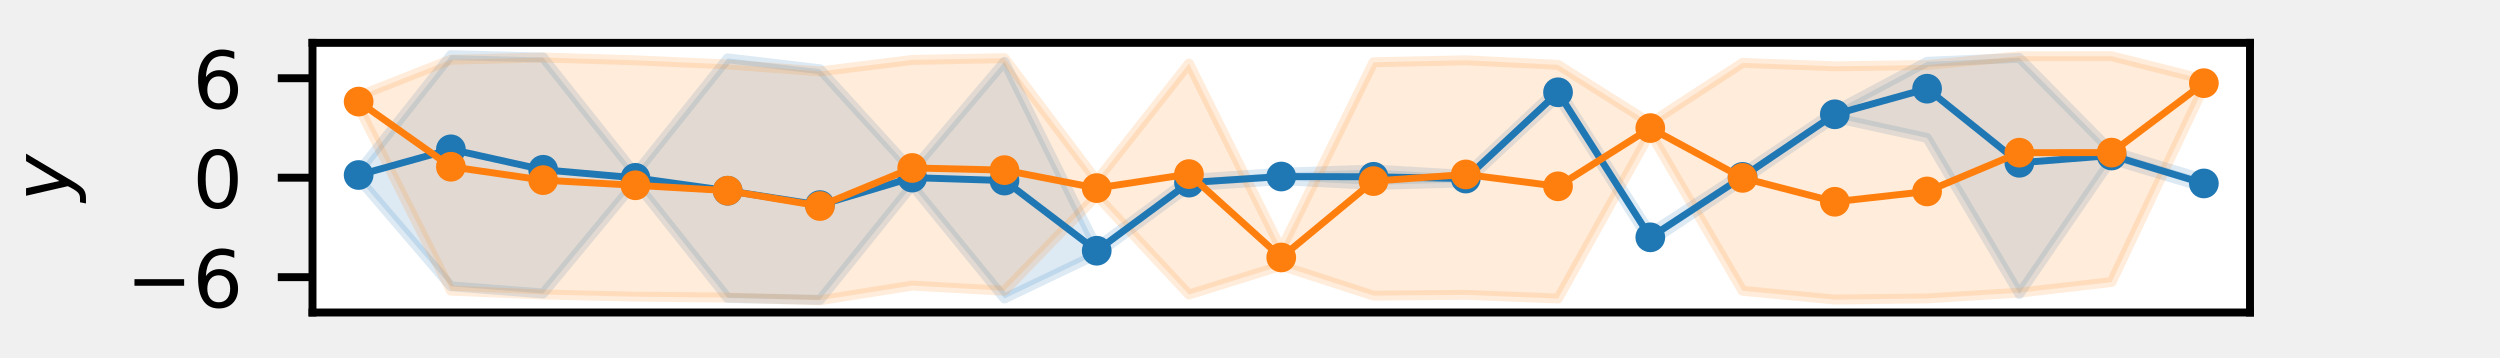
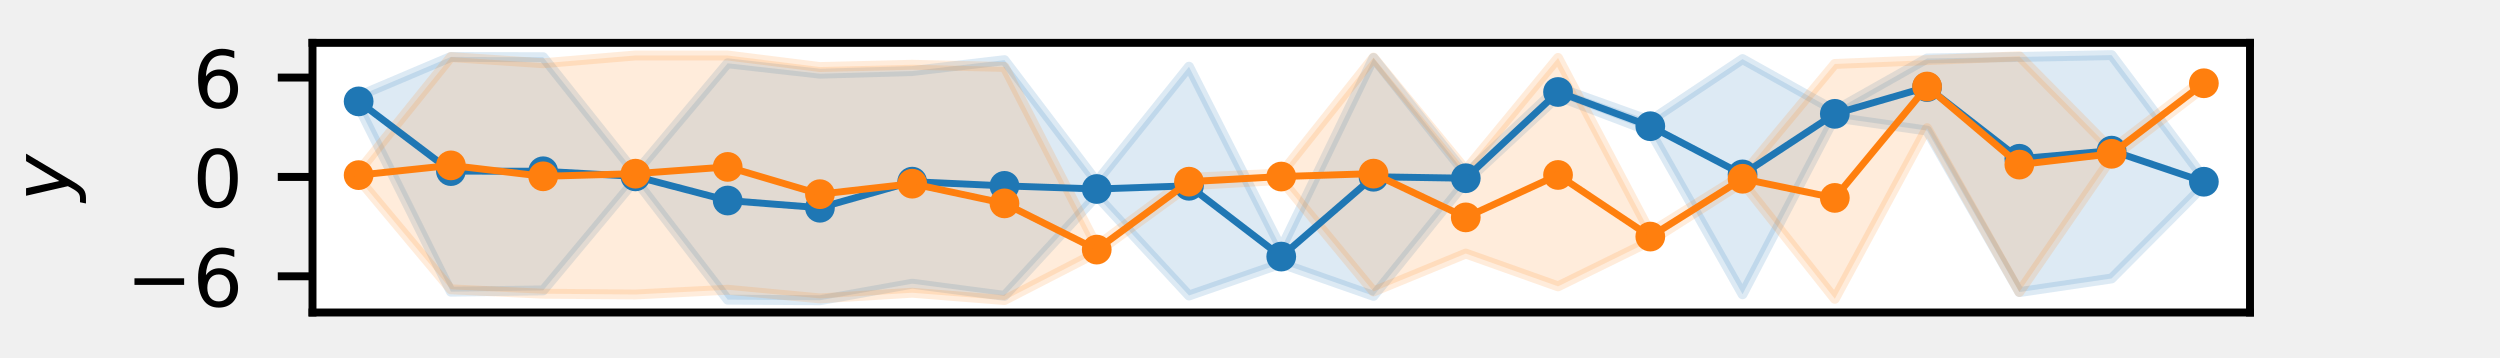
<svg xmlns="http://www.w3.org/2000/svg" xmlns:xlink="http://www.w3.org/1999/xlink" height="36pt" version="1.1" viewBox="0 0 252 36" width="252pt">
  <defs>
    <style type="text/css">*{stroke-linecap:butt;stroke-linejoin:round;}</style>
  </defs>
  <g id="figure_1">
    <g id="patch_1">
      <path d="M 0 36  L 252 36  L 252 0  L 0 0  z " style="fill:none;" />
    </g>
    <g id="axes_1">
      <g id="patch_2">
        <path d="M 31.5 31.5  L 226.8 31.5  L 226.8 4.32  L 31.5 4.32  z " style="fill:#ffffff;" />
      </g>
      <g id="PolyCollection_1">
        <defs>
-           <path d="M 36.15 -18.704  L 36.15 -17.994  L 45.45 -7.144  L 54.75 -6.42  L 64.05 -17.647  L 73.35 -5.962  L 82.65 -5.777  L 91.95 -17.304  L 101.25 -5.914  L 110.55 -10.36  L 119.85 -17.209  L 129.15 -17.841  L 138.45 -17.355  L 147.75 -17.614  L 157.05 -26.26  L 166.35 -11.615  L 175.65 -17.802  L 184.95 -24.128  L 194.25 -22.097  L 203.55 -6.368  L 212.85 -19.913  L 222.15 -17.126  L 222.15 -17.955  L 222.15 -17.955  L 212.85 -20.762  L 203.55 -30.165  L 194.25 -29.774  L 184.95 -24.821  L 175.65 -18.549  L 166.35 -12.524  L 157.05 -27.109  L 147.75 -18.369  L 138.45 -18.917  L 129.15 -18.589  L 119.85 -17.964  L 110.55 -11.067  L 101.25 -29.775  L 91.95 -18.803  L 82.65 -29.021  L 73.35 -30.121  L 64.05 -18.491  L 54.75 -30.206  L 45.45 -30.445  L 36.15 -18.704  z " id="mc173944330" style="stroke:#1f77b4;stroke-opacity:0.15;" />
+           <path d="M 36.15 -26.32  L 36.15 -25.25  L 45.45 -6.598  L 54.75 -6.728  L 64.05 -17.877  L 73.35 -5.796  L 82.65 -5.735  L 91.95 -7.405  L 101.25 -6.178  L 110.55 -16.274  L 119.85 -6.213  L 129.15 -9.439  L 138.45 -6.176  L 147.75 -17.67  L 157.05 -26.296  L 166.35 -22.761  L 175.65 -6.338  L 184.95 -24.167  L 194.25 -22.836  L 203.55 -6.556  L 212.85 -7.931  L 222.15 -17.291  L 222.15 -18.059  L 222.15 -18.059  L 212.85 -30.445  L 203.55 -30.259  L 194.25 -30.104  L 184.95 -24.853  L 175.65 -30.045  L 166.35 -23.838  L 157.05 -27.163  L 147.75 -18.443  L 138.45 -30.157  L 129.15 -10.964  L 119.85 -29.276  L 110.55 -17.688  L 101.25 -29.937  L 91.95 -28.838  L 82.65 -28.571  L 73.35 -29.621  L 64.05 -18.555  L 54.75 -30.234  L 45.45 -30.262  L 36.15 -26.32  z " id="mb3968c9707" style="stroke:#1f77b4;stroke-opacity:0.15;" />
        </defs>
-         <g clip-path="url(#p50b08d05d4)">
-           <use style="fill:#1f77b4;fill-opacity:0.15;stroke:#1f77b4;stroke-opacity:0.15;" x="0" xlink:href="#mc173944330" y="36" />
+         <g clip-path="url(#p0af0805f64)">
+           <use style="fill:#1f77b4;fill-opacity:0.15;stroke:#1f77b4;stroke-opacity:0.15;" x="0" xlink:href="#mb3968c9707" y="36" />
        </g>
      </g>
      <g id="PolyCollection_2">
        <defs>
-           <path d="M 36.15 -26.317  L 36.15 -25.211  L 45.45 -6.699  L 54.75 -6.316  L 64.05 -6.096  L 73.35 -6.004  L 82.65 -5.735  L 91.95 -7.212  L 101.25 -6.691  L 110.55 -16.28  L 119.85 -6.311  L 129.15 -9.216  L 138.45 -6.203  L 147.75 -6.282  L 157.05 -5.905  L 166.35 -22.617  L 175.65 -6.688  L 184.95 -5.805  L 194.25 -5.918  L 203.55 -6.497  L 212.85 -7.571  L 222.15 -27.215  L 222.15 -27.991  L 222.15 -27.991  L 212.85 -30.337  L 203.55 -30.334  L 194.25 -29.446  L 184.95 -29.317  L 175.65 -29.661  L 166.35 -23.595  L 157.05 -29.464  L 147.75 -29.923  L 138.45 -29.727  L 129.15 -10.888  L 119.85 -29.596  L 110.55 -17.794  L 101.25 -30.137  L 91.95 -29.963  L 82.65 -28.801  L 73.35 -29.505  L 64.05 -29.924  L 54.75 -30.206  L 45.45 -29.982  L 36.15 -26.317  z " id="m81cd01c00e" style="stroke:#ff7f0e;stroke-opacity:0.15;" />
+           <path d="M 36.15 -18.716  L 36.15 -17.961  L 45.45 -6.837  L 54.75 -6.392  L 64.05 -6.315  L 73.35 -6.795  L 82.65 -5.922  L 91.95 -6.492  L 101.25 -5.754  L 110.55 -10.543  L 119.85 -17.315  L 129.15 -17.873  L 138.45 -6.618  L 147.75 -10.441  L 157.05 -7.136  L 166.35 -11.698  L 175.65 -17.614  L 184.95 -5.881  L 194.25 -23.08  L 203.55 -6.573  L 212.85 -20.063  L 222.15 -27.198  L 222.15 -28.034  L 222.15 -28.034  L 212.85 -20.911  L 203.55 -30.328  L 194.25 -29.937  L 184.95 -29.552  L 175.65 -18.363  L 166.35 -12.562  L 157.05 -30.16  L 147.75 -18.878  L 138.45 -30.195  L 129.15 -18.511  L 119.85 -18.072  L 110.55 -11.2  L 101.25 -29.253  L 91.95 -29.472  L 82.65 -29.242  L 73.35 -30.406  L 64.05 -30.407  L 54.75 -29.626  L 45.45 -30.248  L 36.15 -18.716  z " id="mfd173b1306" style="stroke:#ff7f0e;stroke-opacity:0.15;" />
        </defs>
-         <g clip-path="url(#p50b08d05d4)">
-           <use style="fill:#ff7f0e;fill-opacity:0.15;stroke:#ff7f0e;stroke-opacity:0.15;" x="0" xlink:href="#m81cd01c00e" y="36" />
+         <g clip-path="url(#p0af0805f64)">
+           <use style="fill:#ff7f0e;fill-opacity:0.15;stroke:#ff7f0e;stroke-opacity:0.15;" x="0" xlink:href="#mfd173b1306" y="36" />
        </g>
      </g>
      <g id="matplotlib.axis_1" />
      <g id="matplotlib.axis_2">
        <g id="ytick_1">
          <g id="line2d_1">
            <defs>
-               <path d="M 0 0  L -3.5 0  " id="me4f5c03a17" style="stroke:#000000;stroke-width:0.8;" />
+               <path d="M 0 0  L -3.5 0  " id="mfa15c9ba62" style="stroke:#000000;stroke-width:0.8;" />
            </defs>
            <g>
-               <use style="stroke:#000000;stroke-width:0.8;" x="31.5" xlink:href="#me4f5c03a17" y="27.941" />
+               <use style="stroke:#000000;stroke-width:0.8;" x="31.5" xlink:href="#mfa15c9ba62" y="27.854" />
            </g>
          </g>
          <g id="text_1">
-             <g transform="translate(12.70625 30.98078)scale(0.08 -0.08)">
+             <g transform="translate(12.70625 30.89322)scale(0.08 -0.08)">
              <defs>
                <path d="M 678 2272  L 4684 2272  L 4684 1741  L 678 1741  L 678 2272  z " id="DejaVuSans-2212" transform="scale(0.015625)" />
                <path d="M 2113 2584  Q 1688 2584 1439 2293  Q 1191 2003 1191 1497  Q 1191 994 1439 701  Q 1688 409 2113 409  Q 2538 409 2786 701  Q 3034 994 3034 1497  Q 3034 2003 2786 2293  Q 2538 2584 2113 2584  z M 3366 4563  L 3366 3988  Q 3128 4100 2886 4159  Q 2644 4219 2406 4219  Q 1781 4219 1451 3797  Q 1122 3375 1075 2522  Q 1259 2794 1537 2939  Q 1816 3084 2150 3084  Q 2853 3084 3261 2657  Q 3669 2231 3669 1497  Q 3669 778 3244 343  Q 2819 -91 2113 -91  Q 1303 -91 875 529  Q 447 1150 447 2328  Q 447 3434 972 4092  Q 1497 4750 2381 4750  Q 2619 4750 2861 4703  Q 3103 4656 3366 4563  z " id="DejaVuSans-36" transform="scale(0.015625)" />
              </defs>
              <use xlink:href="#DejaVuSans-2212" />
              <use x="83.789" xlink:href="#DejaVuSans-36" />
            </g>
          </g>
        </g>
        <g id="ytick_2">
          <g id="line2d_2">
            <g>
-               <use style="stroke:#000000;stroke-width:0.8;" x="31.5" xlink:href="#me4f5c03a17" y="17.915" />
+               <use style="stroke:#000000;stroke-width:0.8;" x="31.5" xlink:href="#mfa15c9ba62" y="17.835" />
            </g>
          </g>
          <g id="text_2">
-             <g transform="translate(19.41 20.954)scale(0.08 -0.08)">
+             <g transform="translate(19.41 20.87411)scale(0.08 -0.08)">
              <defs>
                <path d="M 2034 4250  Q 1547 4250 1301 3770  Q 1056 3291 1056 2328  Q 1056 1369 1301 889  Q 1547 409 2034 409  Q 2525 409 2770 889  Q 3016 1369 3016 2328  Q 3016 3291 2770 3770  Q 2525 4250 2034 4250  z M 2034 4750  Q 2819 4750 3233 4129  Q 3647 3509 3647 2328  Q 3647 1150 3233 529  Q 2819 -91 2034 -91  Q 1250 -91 836 529  Q 422 1150 422 2328  Q 422 3509 836 4129  Q 1250 4750 2034 4750  z " id="DejaVuSans-30" transform="scale(0.015625)" />
              </defs>
              <use xlink:href="#DejaVuSans-30" />
            </g>
          </g>
        </g>
        <g id="ytick_3">
          <g id="line2d_3">
            <g>
-               <use style="stroke:#000000;stroke-width:0.8;" x="31.5" xlink:href="#me4f5c03a17" y="7.888" />
+               <use style="stroke:#000000;stroke-width:0.8;" x="31.5" xlink:href="#mfa15c9ba62" y="7.816" />
            </g>
          </g>
          <g id="text_3">
-             <g transform="translate(19.41 10.92721)scale(0.08 -0.08)">
+             <g transform="translate(19.41 10.855)scale(0.08 -0.08)">
              <use xlink:href="#DejaVuSans-36" />
            </g>
          </g>
        </g>
        <g id="text_4">
          <g transform="translate(7.02625 20.31)rotate(-90)scale(0.08 -0.08)">
            <defs>
              <path d="M 1588 -325  Q 1188 -997 936 -1164  Q 684 -1331 294 -1331  L -159 -1331  L -63 -850  L 269 -850  Q 509 -850 678 -719  Q 847 -588 1056 -206  L 1234 128  L 459 3500  L 1069 3500  L 1650 819  L 3256 3500  L 3859 3500  L 1588 -325  z " id="DejaVuSans-Oblique-79" transform="scale(0.015625)" />
            </defs>
            <use transform="translate(0 0.3125)" xlink:href="#DejaVuSans-Oblique-79" />
          </g>
        </g>
      </g>
      <g id="line2d_4">
-         <path clip-path="url(#p50b08d05d4)" d="M 36.15 17.641  L 45.45 15.052  L 54.75 17.112  L 64.05 17.924  L 73.35 19.224  L 82.65 20.673  L 91.95 17.904  L 101.25 18.202  L 110.55 25.273  L 119.85 18.409  L 129.15 17.793  L 138.45 17.821  L 147.75 17.998  L 157.05 9.303  L 166.35 23.922  L 175.65 17.829  L 184.95 11.521  L 194.25 8.94  L 203.55 16.409  L 212.85 15.675  L 222.15 18.492  " style="fill:none;stroke:#1f77b4;stroke-linecap:square;stroke-width:0.7;" />
+         <path clip-path="url(#p0af0805f64)" d="M 36.15 10.22  L 45.45 17.248  L 54.75 17.263  L 64.05 17.779  L 73.35 20.213  L 82.65 20.942  L 91.95 18.31  L 101.25 18.735  L 110.55 19.051  L 119.85 18.728  L 129.15 25.863  L 138.45 17.817  L 147.75 17.965  L 157.05 9.272  L 166.35 12.722  L 175.65 17.581  L 184.95 11.475  L 194.25 8.776  L 203.55 16.002  L 212.85 15.185  L 222.15 18.319  " style="fill:none;stroke:#1f77b4;stroke-linecap:square;stroke-width:0.7;" />
        <defs>
-           <path d="M 0 1  C 0.265 1 0.52 0.895 0.707 0.707  C 0.895 0.52 1 0.265 1 0  C 1 -0.265 0.895 -0.52 0.707 -0.707  C 0.52 -0.895 0.265 -1 0 -1  C -0.265 -1 -0.52 -0.895 -0.707 -0.707  C -0.895 -0.52 -1 -0.265 -1 0  C -1 0.265 -0.895 0.52 -0.707 0.707  C -0.52 0.895 -0.265 1 0 1  z " id="m9fa65e1dbb" style="stroke:#1f77b4;" />
+           <path d="M 0 1  C 0.265 1 0.52 0.895 0.707 0.707  C 0.895 0.52 1 0.265 1 0  C 1 -0.265 0.895 -0.52 0.707 -0.707  C 0.52 -0.895 0.265 -1 0 -1  C -0.265 -1 -0.52 -0.895 -0.707 -0.707  C -0.895 -0.52 -1 -0.265 -1 0  C -1 0.265 -0.895 0.52 -0.707 0.707  C -0.52 0.895 -0.265 1 0 1  z " id="md673b250f0" style="stroke:#1f77b4;" />
        </defs>
-         <g clip-path="url(#p50b08d05d4)">
-           <use style="fill:#1f77b4;stroke:#1f77b4;" x="36.15" xlink:href="#m9fa65e1dbb" y="17.641" />
-           <use style="fill:#1f77b4;stroke:#1f77b4;" x="45.45" xlink:href="#m9fa65e1dbb" y="15.052" />
-           <use style="fill:#1f77b4;stroke:#1f77b4;" x="54.75" xlink:href="#m9fa65e1dbb" y="17.112" />
-           <use style="fill:#1f77b4;stroke:#1f77b4;" x="64.05" xlink:href="#m9fa65e1dbb" y="17.924" />
-           <use style="fill:#1f77b4;stroke:#1f77b4;" x="73.35" xlink:href="#m9fa65e1dbb" y="19.224" />
-           <use style="fill:#1f77b4;stroke:#1f77b4;" x="82.65" xlink:href="#m9fa65e1dbb" y="20.673" />
-           <use style="fill:#1f77b4;stroke:#1f77b4;" x="91.95" xlink:href="#m9fa65e1dbb" y="17.904" />
-           <use style="fill:#1f77b4;stroke:#1f77b4;" x="101.25" xlink:href="#m9fa65e1dbb" y="18.202" />
-           <use style="fill:#1f77b4;stroke:#1f77b4;" x="110.55" xlink:href="#m9fa65e1dbb" y="25.273" />
-           <use style="fill:#1f77b4;stroke:#1f77b4;" x="119.85" xlink:href="#m9fa65e1dbb" y="18.409" />
-           <use style="fill:#1f77b4;stroke:#1f77b4;" x="129.15" xlink:href="#m9fa65e1dbb" y="17.793" />
-           <use style="fill:#1f77b4;stroke:#1f77b4;" x="138.45" xlink:href="#m9fa65e1dbb" y="17.821" />
-           <use style="fill:#1f77b4;stroke:#1f77b4;" x="147.75" xlink:href="#m9fa65e1dbb" y="17.998" />
-           <use style="fill:#1f77b4;stroke:#1f77b4;" x="157.05" xlink:href="#m9fa65e1dbb" y="9.303" />
-           <use style="fill:#1f77b4;stroke:#1f77b4;" x="166.35" xlink:href="#m9fa65e1dbb" y="23.922" />
-           <use style="fill:#1f77b4;stroke:#1f77b4;" x="175.65" xlink:href="#m9fa65e1dbb" y="17.829" />
-           <use style="fill:#1f77b4;stroke:#1f77b4;" x="184.95" xlink:href="#m9fa65e1dbb" y="11.521" />
-           <use style="fill:#1f77b4;stroke:#1f77b4;" x="194.25" xlink:href="#m9fa65e1dbb" y="8.94" />
-           <use style="fill:#1f77b4;stroke:#1f77b4;" x="203.55" xlink:href="#m9fa65e1dbb" y="16.409" />
-           <use style="fill:#1f77b4;stroke:#1f77b4;" x="212.85" xlink:href="#m9fa65e1dbb" y="15.675" />
-           <use style="fill:#1f77b4;stroke:#1f77b4;" x="222.15" xlink:href="#m9fa65e1dbb" y="18.492" />
+         <g clip-path="url(#p0af0805f64)">
+           <use style="fill:#1f77b4;stroke:#1f77b4;" x="36.15" xlink:href="#md673b250f0" y="10.22" />
+           <use style="fill:#1f77b4;stroke:#1f77b4;" x="45.45" xlink:href="#md673b250f0" y="17.248" />
+           <use style="fill:#1f77b4;stroke:#1f77b4;" x="54.75" xlink:href="#md673b250f0" y="17.263" />
+           <use style="fill:#1f77b4;stroke:#1f77b4;" x="64.05" xlink:href="#md673b250f0" y="17.779" />
+           <use style="fill:#1f77b4;stroke:#1f77b4;" x="73.35" xlink:href="#md673b250f0" y="20.213" />
+           <use style="fill:#1f77b4;stroke:#1f77b4;" x="82.65" xlink:href="#md673b250f0" y="20.942" />
+           <use style="fill:#1f77b4;stroke:#1f77b4;" x="91.95" xlink:href="#md673b250f0" y="18.31" />
+           <use style="fill:#1f77b4;stroke:#1f77b4;" x="101.25" xlink:href="#md673b250f0" y="18.735" />
+           <use style="fill:#1f77b4;stroke:#1f77b4;" x="110.55" xlink:href="#md673b250f0" y="19.051" />
+           <use style="fill:#1f77b4;stroke:#1f77b4;" x="119.85" xlink:href="#md673b250f0" y="18.728" />
+           <use style="fill:#1f77b4;stroke:#1f77b4;" x="129.15" xlink:href="#md673b250f0" y="25.863" />
+           <use style="fill:#1f77b4;stroke:#1f77b4;" x="138.45" xlink:href="#md673b250f0" y="17.817" />
+           <use style="fill:#1f77b4;stroke:#1f77b4;" x="147.75" xlink:href="#md673b250f0" y="17.965" />
+           <use style="fill:#1f77b4;stroke:#1f77b4;" x="157.05" xlink:href="#md673b250f0" y="9.272" />
+           <use style="fill:#1f77b4;stroke:#1f77b4;" x="166.35" xlink:href="#md673b250f0" y="12.722" />
+           <use style="fill:#1f77b4;stroke:#1f77b4;" x="175.65" xlink:href="#md673b250f0" y="17.581" />
+           <use style="fill:#1f77b4;stroke:#1f77b4;" x="184.95" xlink:href="#md673b250f0" y="11.475" />
+           <use style="fill:#1f77b4;stroke:#1f77b4;" x="194.25" xlink:href="#md673b250f0" y="8.776" />
+           <use style="fill:#1f77b4;stroke:#1f77b4;" x="203.55" xlink:href="#md673b250f0" y="16.002" />
+           <use style="fill:#1f77b4;stroke:#1f77b4;" x="212.85" xlink:href="#md673b250f0" y="15.185" />
+           <use style="fill:#1f77b4;stroke:#1f77b4;" x="222.15" xlink:href="#md673b250f0" y="18.319" />
        </g>
      </g>
      <g id="line2d_5">
-         <path clip-path="url(#p50b08d05d4)" d="M 36.15 10.241  L 45.45 16.808  L 54.75 18.158  L 64.05 18.676  L 73.35 19.22  L 82.65 20.769  L 91.95 16.929  L 101.25 17.148  L 110.55 18.961  L 119.85 17.548  L 129.15 25.953  L 138.45 18.255  L 147.75 17.583  L 157.05 18.78  L 166.35 12.911  L 175.65 17.93  L 184.95 20.337  L 194.25 19.298  L 203.55 15.388  L 212.85 15.383  L 222.15 8.384  " style="fill:none;stroke:#ff7f0e;stroke-linecap:square;stroke-width:0.7;" />
+         <path clip-path="url(#p0af0805f64)" d="M 36.15 17.653  L 45.45 16.671  L 54.75 17.772  L 64.05 17.506  L 73.35 16.824  L 82.65 19.573  L 91.95 18.516  L 101.25 20.501  L 110.55 25.159  L 119.85 18.313  L 129.15 17.796  L 138.45 17.502  L 147.75 21.912  L 157.05 17.636  L 166.35 23.847  L 175.65 18.019  L 184.95 19.949  L 194.25 8.72  L 203.55 16.592  L 212.85 15.503  L 222.15 8.392  " style="fill:none;stroke:#ff7f0e;stroke-linecap:square;stroke-width:0.7;" />
        <defs>
-           <path d="M 0 1  C 0.265 1 0.52 0.895 0.707 0.707  C 0.895 0.52 1 0.265 1 0  C 1 -0.265 0.895 -0.52 0.707 -0.707  C 0.52 -0.895 0.265 -1 0 -1  C -0.265 -1 -0.52 -0.895 -0.707 -0.707  C -0.895 -0.52 -1 -0.265 -1 0  C -1 0.265 -0.895 0.52 -0.707 0.707  C -0.52 0.895 -0.265 1 0 1  z " id="md3b6dc331a" style="stroke:#ff7f0e;" />
+           <path d="M 0 1  C 0.265 1 0.52 0.895 0.707 0.707  C 0.895 0.52 1 0.265 1 0  C 1 -0.265 0.895 -0.52 0.707 -0.707  C 0.52 -0.895 0.265 -1 0 -1  C -0.265 -1 -0.52 -0.895 -0.707 -0.707  C -0.895 -0.52 -1 -0.265 -1 0  C -1 0.265 -0.895 0.52 -0.707 0.707  C -0.52 0.895 -0.265 1 0 1  z " id="m6d2956a4fe" style="stroke:#ff7f0e;" />
        </defs>
-         <g clip-path="url(#p50b08d05d4)">
-           <use style="fill:#ff7f0e;stroke:#ff7f0e;" x="36.15" xlink:href="#md3b6dc331a" y="10.241" />
-           <use style="fill:#ff7f0e;stroke:#ff7f0e;" x="45.45" xlink:href="#md3b6dc331a" y="16.808" />
-           <use style="fill:#ff7f0e;stroke:#ff7f0e;" x="54.75" xlink:href="#md3b6dc331a" y="18.158" />
-           <use style="fill:#ff7f0e;stroke:#ff7f0e;" x="64.05" xlink:href="#md3b6dc331a" y="18.676" />
-           <use style="fill:#ff7f0e;stroke:#ff7f0e;" x="73.35" xlink:href="#md3b6dc331a" y="19.22" />
-           <use style="fill:#ff7f0e;stroke:#ff7f0e;" x="82.65" xlink:href="#md3b6dc331a" y="20.769" />
-           <use style="fill:#ff7f0e;stroke:#ff7f0e;" x="91.95" xlink:href="#md3b6dc331a" y="16.929" />
-           <use style="fill:#ff7f0e;stroke:#ff7f0e;" x="101.25" xlink:href="#md3b6dc331a" y="17.148" />
-           <use style="fill:#ff7f0e;stroke:#ff7f0e;" x="110.55" xlink:href="#md3b6dc331a" y="18.961" />
-           <use style="fill:#ff7f0e;stroke:#ff7f0e;" x="119.85" xlink:href="#md3b6dc331a" y="17.548" />
-           <use style="fill:#ff7f0e;stroke:#ff7f0e;" x="129.15" xlink:href="#md3b6dc331a" y="25.953" />
-           <use style="fill:#ff7f0e;stroke:#ff7f0e;" x="138.45" xlink:href="#md3b6dc331a" y="18.255" />
-           <use style="fill:#ff7f0e;stroke:#ff7f0e;" x="147.75" xlink:href="#md3b6dc331a" y="17.583" />
-           <use style="fill:#ff7f0e;stroke:#ff7f0e;" x="157.05" xlink:href="#md3b6dc331a" y="18.78" />
-           <use style="fill:#ff7f0e;stroke:#ff7f0e;" x="166.35" xlink:href="#md3b6dc331a" y="12.911" />
-           <use style="fill:#ff7f0e;stroke:#ff7f0e;" x="175.65" xlink:href="#md3b6dc331a" y="17.93" />
-           <use style="fill:#ff7f0e;stroke:#ff7f0e;" x="184.95" xlink:href="#md3b6dc331a" y="20.337" />
-           <use style="fill:#ff7f0e;stroke:#ff7f0e;" x="194.25" xlink:href="#md3b6dc331a" y="19.298" />
-           <use style="fill:#ff7f0e;stroke:#ff7f0e;" x="203.55" xlink:href="#md3b6dc331a" y="15.388" />
-           <use style="fill:#ff7f0e;stroke:#ff7f0e;" x="212.85" xlink:href="#md3b6dc331a" y="15.383" />
-           <use style="fill:#ff7f0e;stroke:#ff7f0e;" x="222.15" xlink:href="#md3b6dc331a" y="8.384" />
+         <g clip-path="url(#p0af0805f64)">
+           <use style="fill:#ff7f0e;stroke:#ff7f0e;" x="36.15" xlink:href="#m6d2956a4fe" y="17.653" />
+           <use style="fill:#ff7f0e;stroke:#ff7f0e;" x="45.45" xlink:href="#m6d2956a4fe" y="16.671" />
+           <use style="fill:#ff7f0e;stroke:#ff7f0e;" x="54.75" xlink:href="#m6d2956a4fe" y="17.772" />
+           <use style="fill:#ff7f0e;stroke:#ff7f0e;" x="64.05" xlink:href="#m6d2956a4fe" y="17.506" />
+           <use style="fill:#ff7f0e;stroke:#ff7f0e;" x="73.35" xlink:href="#m6d2956a4fe" y="16.824" />
+           <use style="fill:#ff7f0e;stroke:#ff7f0e;" x="82.65" xlink:href="#m6d2956a4fe" y="19.573" />
+           <use style="fill:#ff7f0e;stroke:#ff7f0e;" x="91.95" xlink:href="#m6d2956a4fe" y="18.516" />
+           <use style="fill:#ff7f0e;stroke:#ff7f0e;" x="101.25" xlink:href="#m6d2956a4fe" y="20.501" />
+           <use style="fill:#ff7f0e;stroke:#ff7f0e;" x="110.55" xlink:href="#m6d2956a4fe" y="25.159" />
+           <use style="fill:#ff7f0e;stroke:#ff7f0e;" x="119.85" xlink:href="#m6d2956a4fe" y="18.313" />
+           <use style="fill:#ff7f0e;stroke:#ff7f0e;" x="129.15" xlink:href="#m6d2956a4fe" y="17.796" />
+           <use style="fill:#ff7f0e;stroke:#ff7f0e;" x="138.45" xlink:href="#m6d2956a4fe" y="17.502" />
+           <use style="fill:#ff7f0e;stroke:#ff7f0e;" x="147.75" xlink:href="#m6d2956a4fe" y="21.912" />
+           <use style="fill:#ff7f0e;stroke:#ff7f0e;" x="157.05" xlink:href="#m6d2956a4fe" y="17.636" />
+           <use style="fill:#ff7f0e;stroke:#ff7f0e;" x="166.35" xlink:href="#m6d2956a4fe" y="23.847" />
+           <use style="fill:#ff7f0e;stroke:#ff7f0e;" x="175.65" xlink:href="#m6d2956a4fe" y="18.019" />
+           <use style="fill:#ff7f0e;stroke:#ff7f0e;" x="184.95" xlink:href="#m6d2956a4fe" y="19.949" />
+           <use style="fill:#ff7f0e;stroke:#ff7f0e;" x="194.25" xlink:href="#m6d2956a4fe" y="8.72" />
+           <use style="fill:#ff7f0e;stroke:#ff7f0e;" x="203.55" xlink:href="#m6d2956a4fe" y="16.592" />
+           <use style="fill:#ff7f0e;stroke:#ff7f0e;" x="212.85" xlink:href="#m6d2956a4fe" y="15.503" />
+           <use style="fill:#ff7f0e;stroke:#ff7f0e;" x="222.15" xlink:href="#m6d2956a4fe" y="8.392" />
        </g>
      </g>
      <g id="patch_3">
        <path d="M 31.5 31.5  L 31.5 4.32  " style="fill:none;stroke:#000000;stroke-linecap:square;stroke-linejoin:miter;stroke-width:0.8;" />
      </g>
      <g id="patch_4">
        <path d="M 226.8 31.5  L 226.8 4.32  " style="fill:none;stroke:#000000;stroke-linecap:square;stroke-linejoin:miter;stroke-width:0.8;" />
      </g>
      <g id="patch_5">
        <path d="M 31.5 31.5  L 226.8 31.5  " style="fill:none;stroke:#000000;stroke-linecap:square;stroke-linejoin:miter;stroke-width:0.8;" />
      </g>
      <g id="patch_6">
        <path d="M 31.5 4.32  L 226.8 4.32  " style="fill:none;stroke:#000000;stroke-linecap:square;stroke-linejoin:miter;stroke-width:0.8;" />
      </g>
    </g>
  </g>
  <defs>
-     <clipPath id="p50b08d05d4">
+     <clipPath id="p0af0805f64">
      <rect height="27.18" width="195.3" x="31.5" y="4.32" />
    </clipPath>
  </defs>
</svg>
